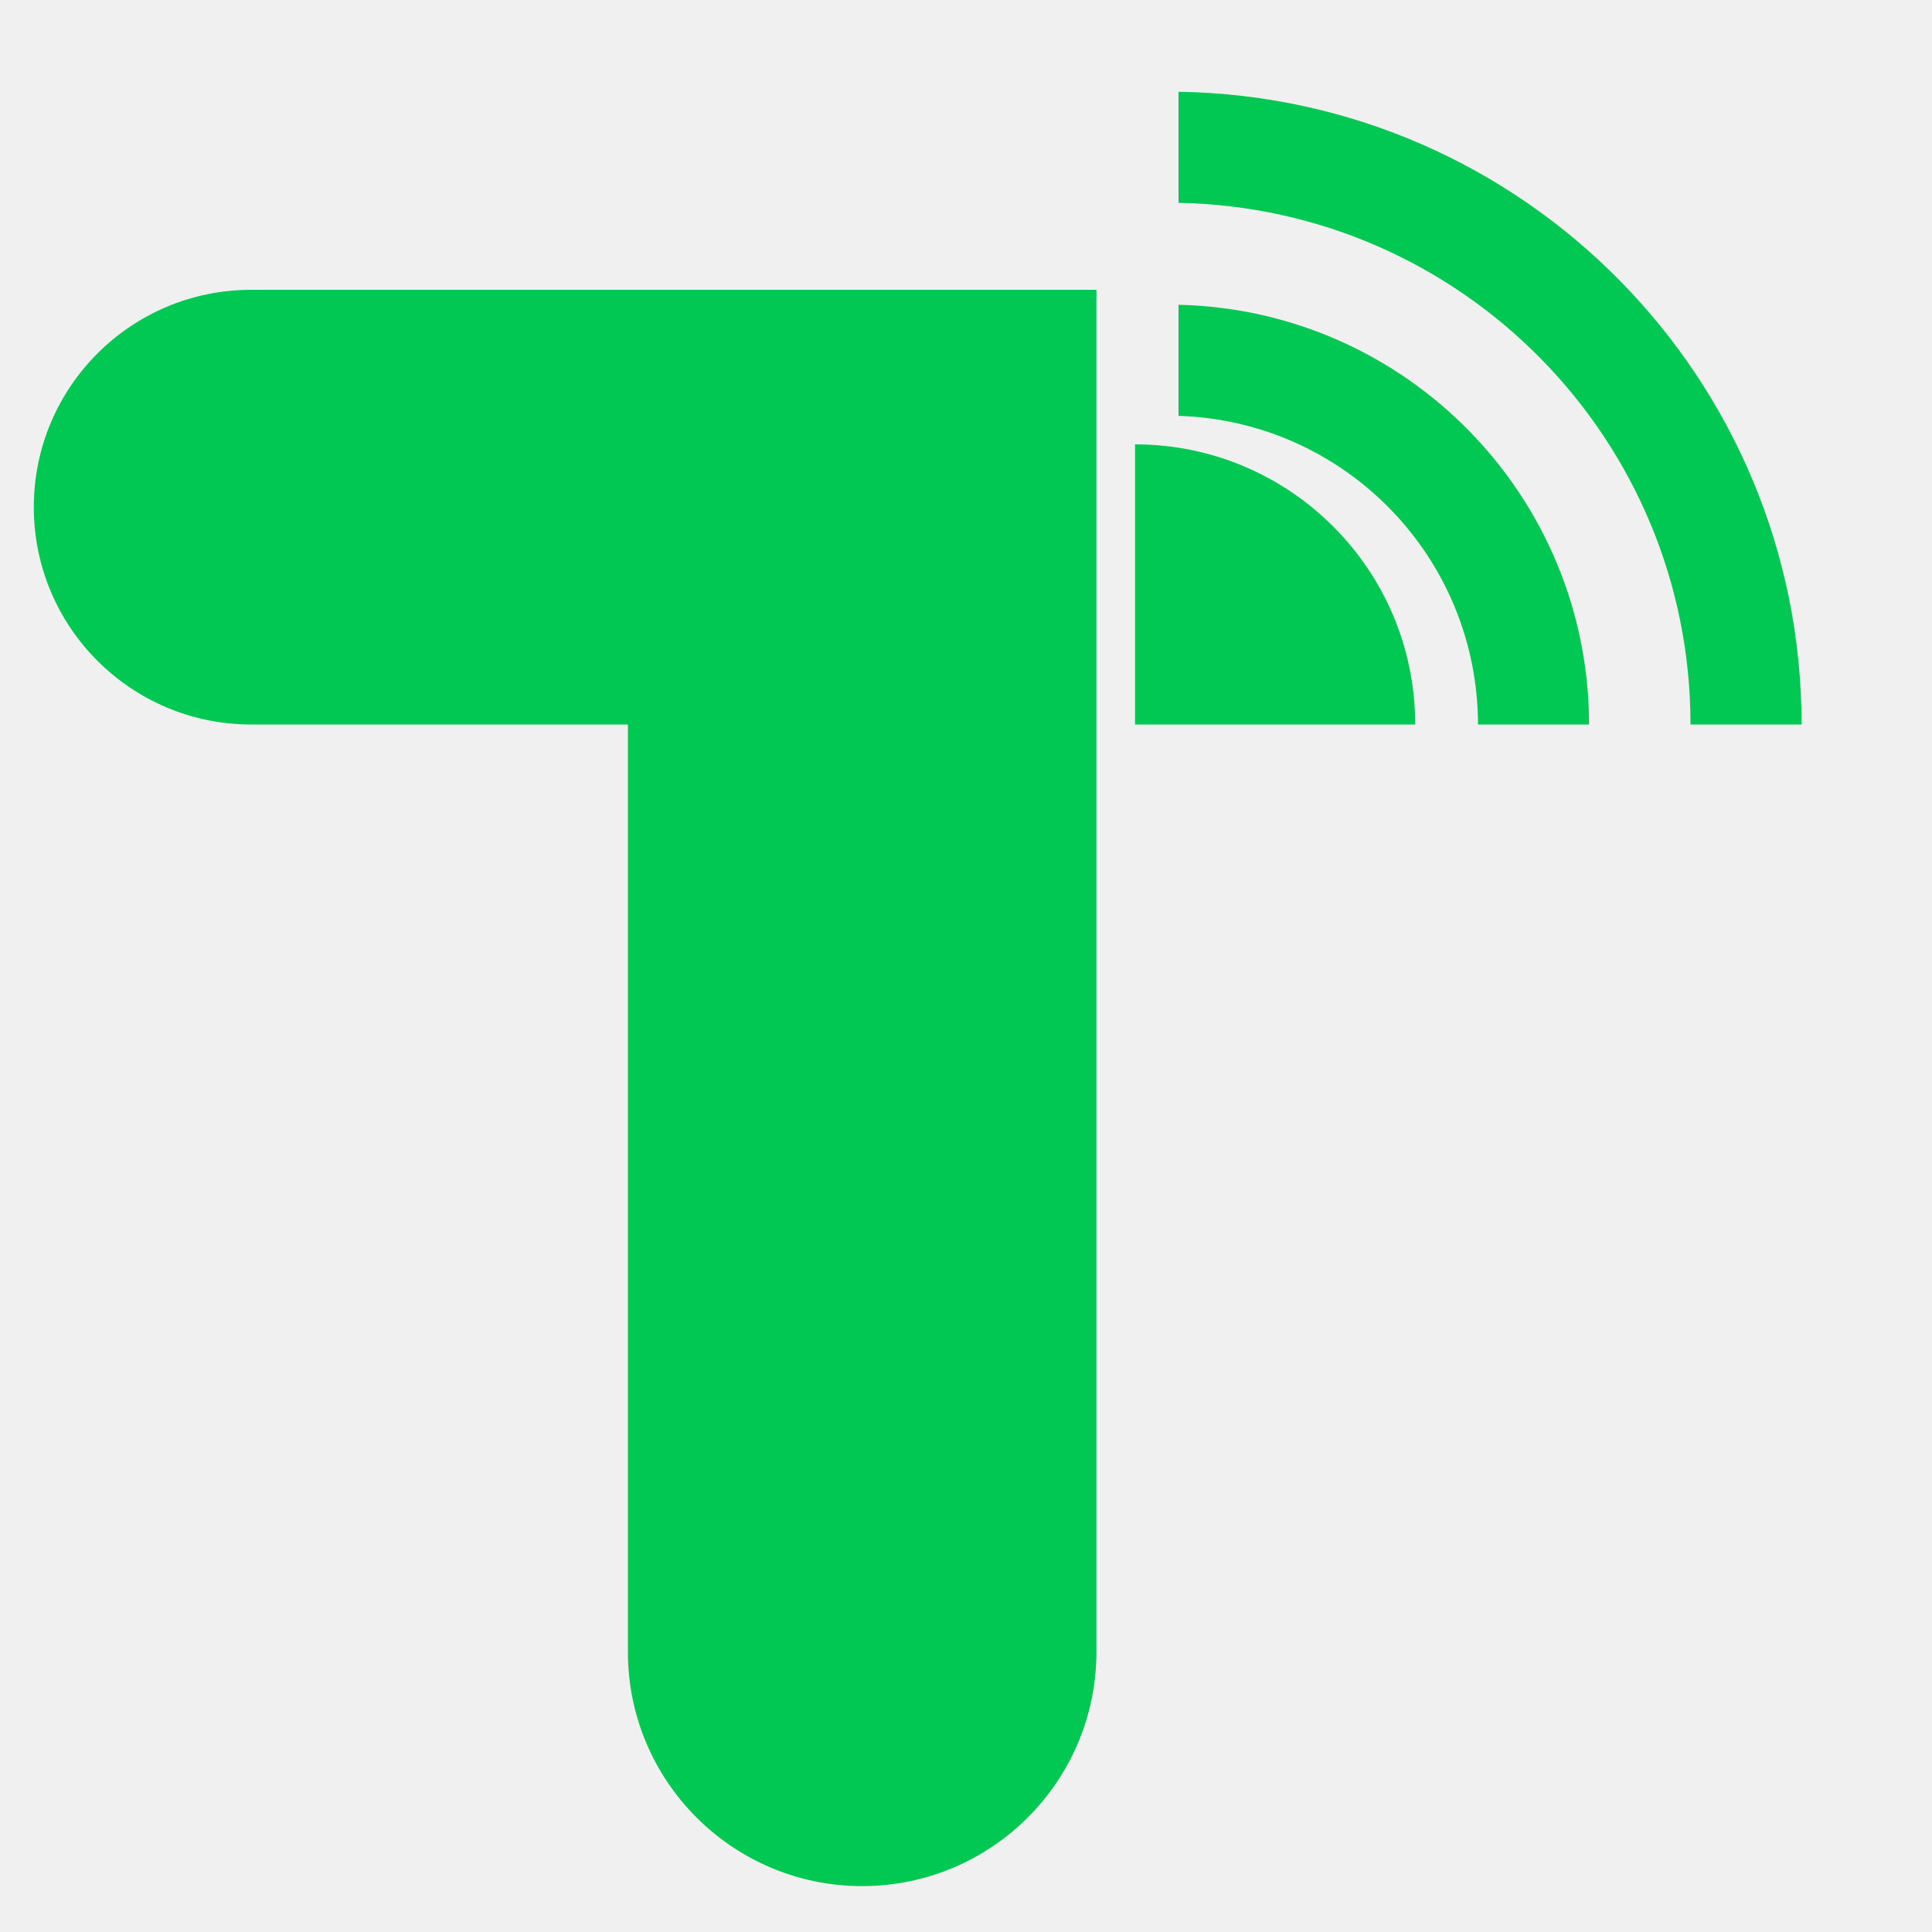
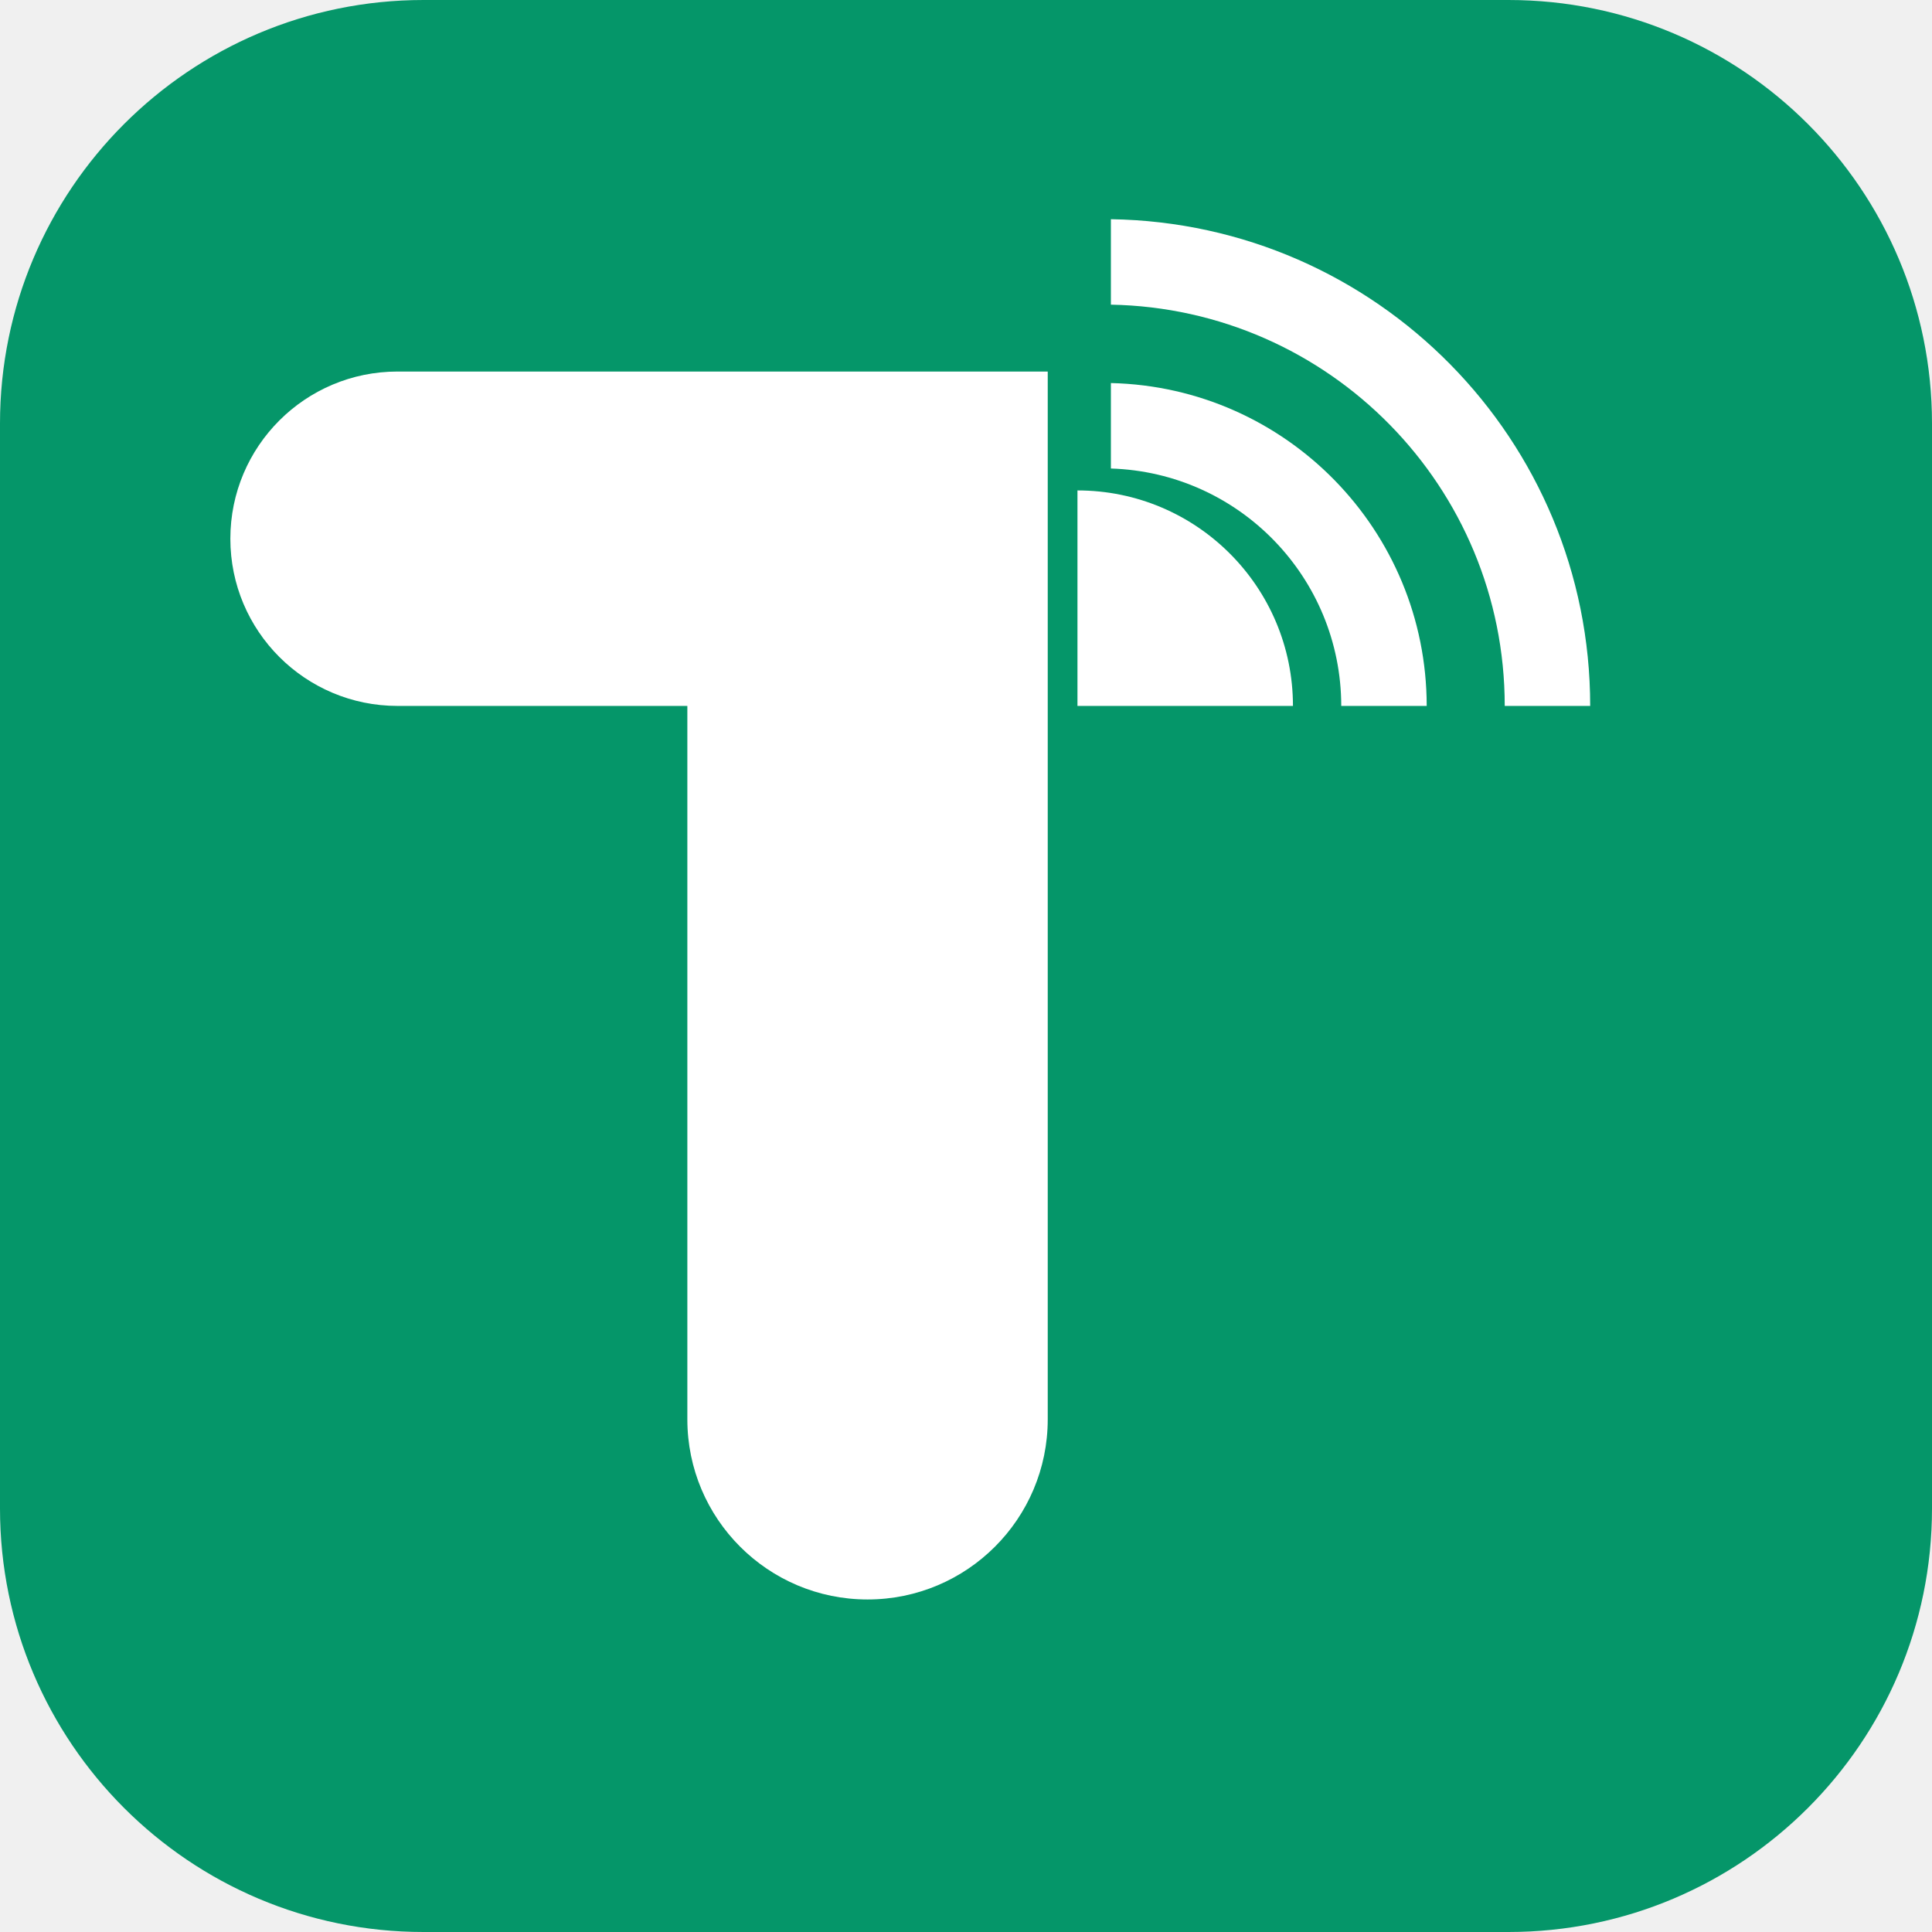
- <svg xmlns="http://www.w3.org/2000/svg" viewBox="330 290 400 400">
-   <g fill="#00C853">
+ <svg xmlns="http://www.w3.org/2000/svg" viewBox="275 250 520 520">
+   <rect x="275" y="250" width="520" height="520" rx="114" fill="#059669" />
+   <g fill="#fff">
    <path d="M382 350H557V632A48.5 48.5 0 0 1 460 632V440H382A45 45 0 0 1 382 350Z" />
    <path d="M565 440V382A58 58 0 0 1 623 440Z" />
    <path d="M636 440A64 64 0 0 0 574 376.1V353.1A87 87 0 0 1 659 440Z" />
    <path d="M680 440A108 108 0 0 0 574 332V309A131 131 0 0 1 703 440Z" />
  </g>
</svg>
